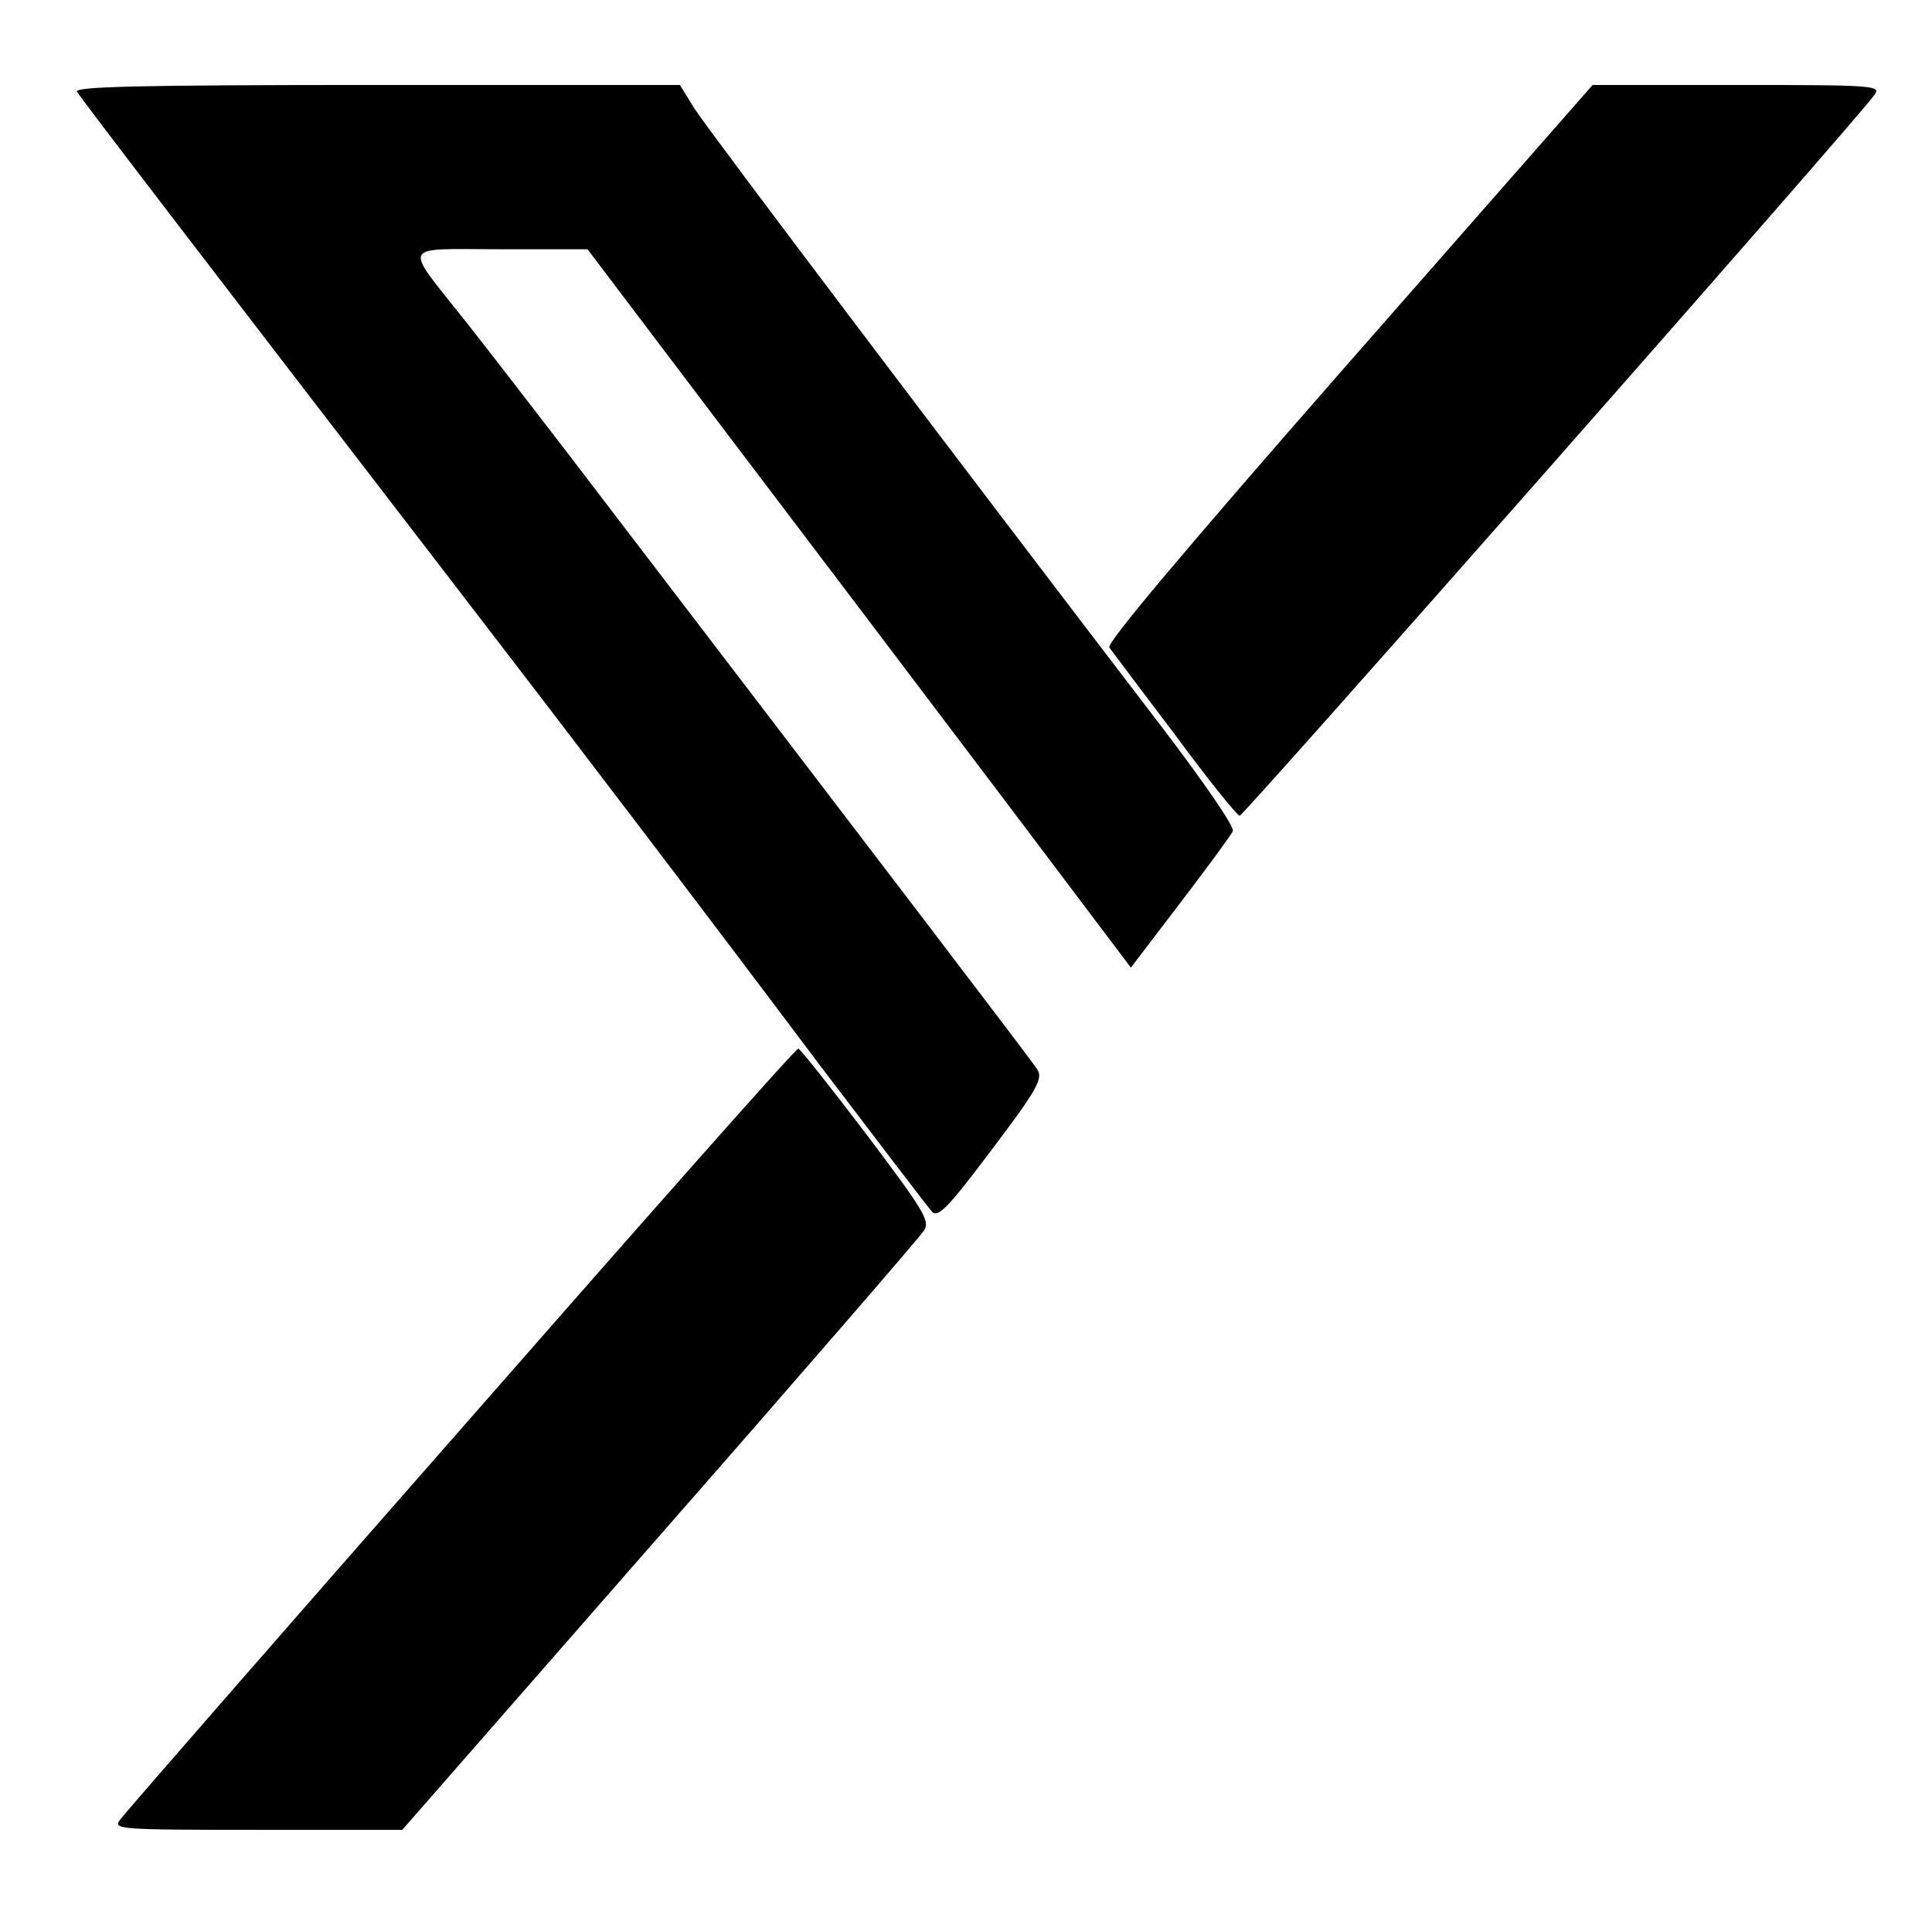
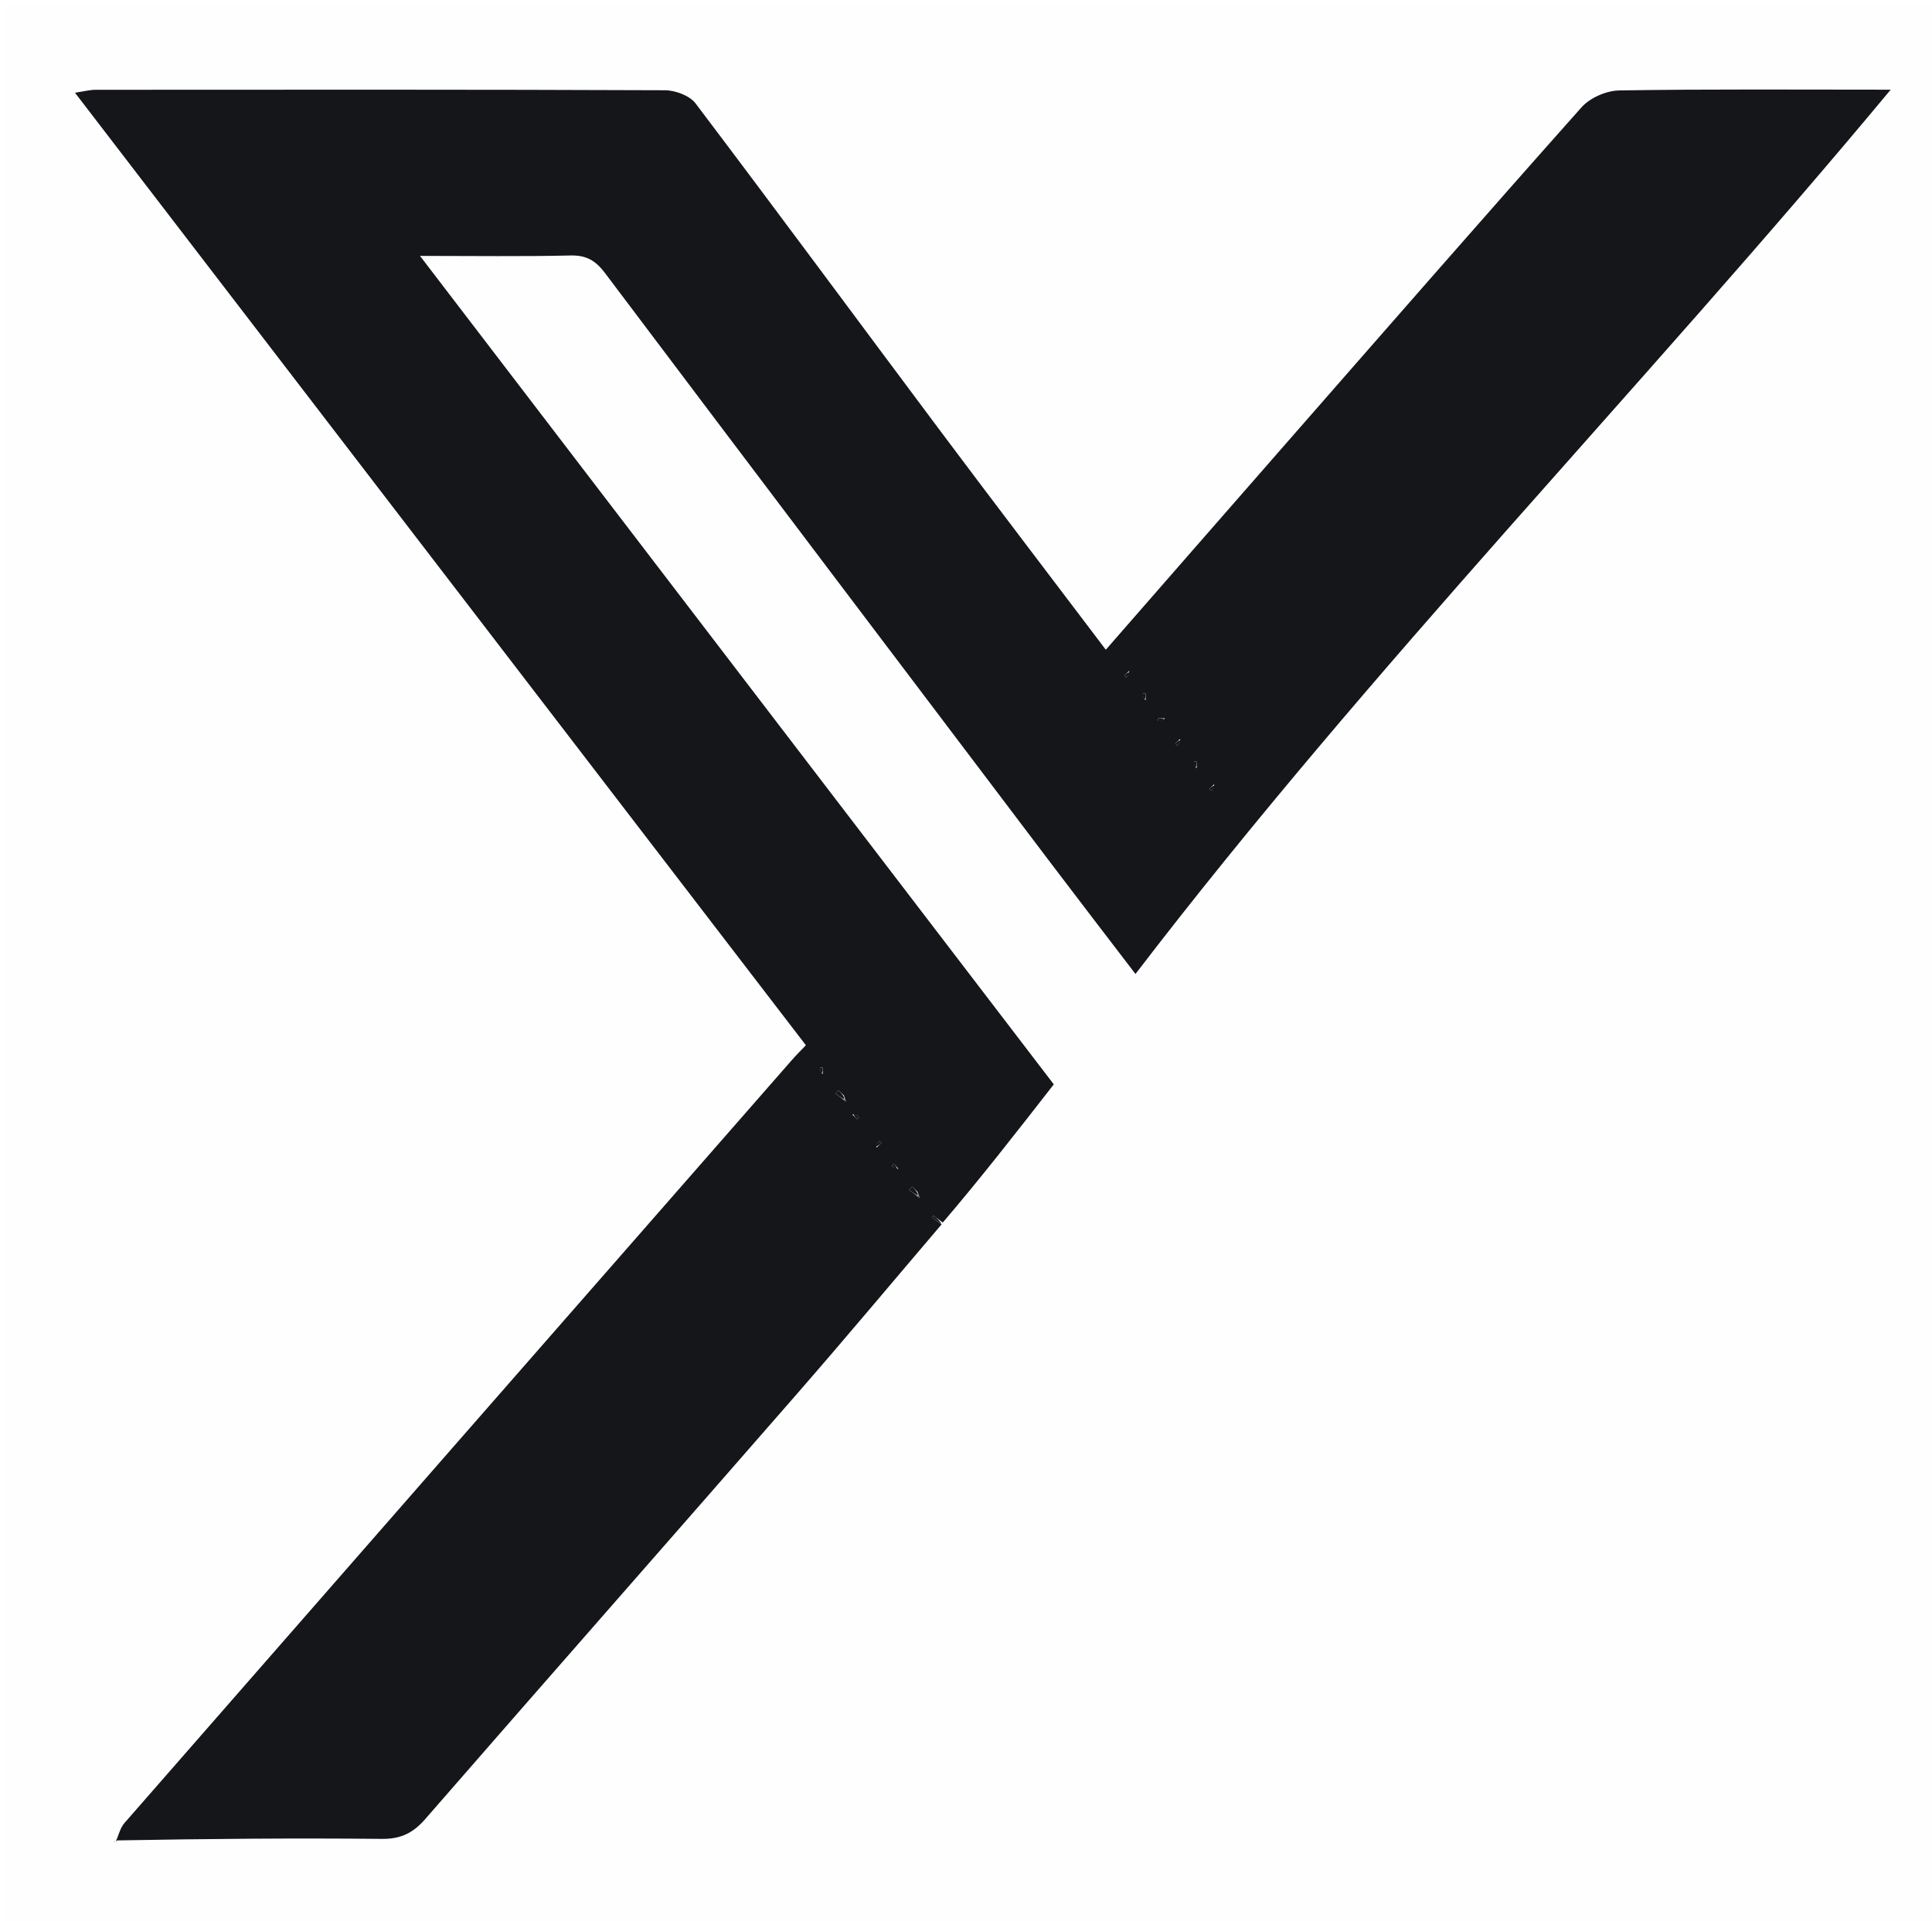
- <svg xmlns="http://www.w3.org/2000/svg" version="1.0" width="341pt" height="339pt" viewBox="0 0 341 339" preserveAspectRatio="xMidYMid meet">
-   <g transform="translate(0,339) scale(0.1,-0.1)" fill="#000000" stroke="none">
-     <path d="M136 3228 c6 -11 243 -320 669 -874 197 -256 446 -583 638 -839 104 -137 195 -256 202 -264 11 -11 29 8 105 109 81 107 91 126 81 142 -10 16 -249 329 -829 1088 -57 74 -137 178 -178 230 -114 144 -120 130 59 130 l154 0 255 -337 c141 -186 357 -471 480 -634 l224 -297 87 114 c48 63 90 120 93 127 3 8 -52 87 -121 178 -362 473 -805 1059 -829 1097 l-26 42 -536 0 c-425 0 -534 -3 -528 -12z" />
-     <path d="M2380 2749 c-289 -330 -428 -495 -422 -502 5 -7 57 -76 116 -154 58 -79 110 -143 114 -143 7 0 1090 1229 1120 1272 13 17 3 18 -242 18 l-255 0 -431 -491z" />
-     <path d="M814 868 c-324 -369 -595 -680 -602 -690 -13 -17 -4 -18 242 -18 l256 0 454 519 c250 285 460 528 467 539 11 17 -1 36 -102 170 -63 83 -117 151 -120 151 -4 1 -271 -301 -595 -671z" />
-   </g>
+ <svg xmlns="http://www.w3.org/2000/svg" version="1.1" id="Layer_1" x="0px" y="0px" width="100%" viewBox="0 0 341 339" enable-background="new 0 0 341 339" xml:space="preserve">
+   <path fill="#FEFEFE" opacity="1" stroke="none" d=" M1,127   C1,84.667 1,42.833 1,1   C114.667,1 228.333,1 342,1   C342,114 342,227 342,340   C228.333,340 114.667,340 1,340   C1,269.167 1,198.333 1,127  M166.805,216.063   C173.193,207.854 179.582,199.646 185.995,191.406   C148.642,142.576 111.585,94.132 74.131,45.17   C83.471,45.17 92.091,45.296 100.703,45.098   C103.514,45.033 105.138,46.013 106.791,48.208   C132.921,82.912 159.139,117.551 185.35,152.196   C190.314,158.757 195.333,165.276 200.412,171.926   C242.14,117.415 289.773,68.678 333.71,15.83   C317.108,15.83 301.448,15.709 285.794,15.964   C283.528,16.001 280.637,17.258 279.143,18.937   C261.315,38.973 243.692,59.192 226.027,79.373   C215.759,91.104 205.513,102.854 195.177,114.687   C185.553,101.971 175.754,89.142 166.082,76.218   C151.633,56.908 137.323,37.493 122.772,18.26   C121.724,16.876 119.198,15.938 117.354,15.93   C83.859,15.793 50.363,15.826 16.867,15.849   C15.834,15.85 14.8,16.136 13.233,16.367   C56.474,72.723 99.326,128.573 142.239,184.503   C141.341,185.449 140.516,186.258 139.757,187.125   C100.483,231.996 61.21,276.868 21.98,321.777   C21.193,322.679 20.915,324.028 20.162,325.189   C20.162,325.189 20.084,325.03 20.084,325.03   C20.084,325.03 20.321,325.202 21.037,324.614   C36.498,324.58 51.96,324.441 67.418,324.596   C70.751,324.629 72.916,323.55 75.05,321.1   C96.874,296.034 118.834,271.086 140.675,246.034   C149.288,236.154 157.696,226.094 166.118,216.009   C166.118,216.009 166.122,216.142 166.805,216.063  z" />
+   <path fill="#14161A" opacity="1" stroke="none" d=" M20.4,325.168   C20.915,324.028 21.193,322.679 21.98,321.777   C61.21,276.868 100.483,231.996 139.757,187.125   C140.516,186.258 141.341,185.449 142.239,184.503   C99.326,128.573 56.474,72.723 13.233,16.367   C14.8,16.136 15.834,15.85 16.867,15.849   C50.363,15.826 83.859,15.793 117.354,15.93   C119.198,15.938 121.724,16.876 122.772,18.26   C137.323,37.493 151.633,56.908 166.082,76.218   C175.754,89.142 185.553,101.971 195.177,114.687   C205.513,102.854 215.759,91.104 226.027,79.373   C243.692,59.192 261.315,38.973 279.143,18.937   C280.637,17.258 283.528,16.001 285.794,15.964   C301.448,15.709 317.108,15.83 333.71,15.83   C289.773,68.678 242.14,117.415 200.412,171.926   C195.333,165.276 190.314,158.757 185.35,152.196   C159.139,117.551 132.921,82.912 106.791,48.208   C105.138,46.013 103.514,45.033 100.703,45.098   C92.091,45.296 83.471,45.17 74.131,45.17   C111.585,94.132 148.642,142.576 185.995,191.406   C179.582,199.646 173.193,207.854 166.401,215.805   C165.586,215.218 165.176,214.887 164.752,214.575   C164.744,214.569 164.566,214.794 164.467,214.911   C165.044,215.313 165.621,215.715 166.197,216.116   C157.696,226.094 149.288,236.154 140.675,246.034   C118.834,271.086 96.874,296.034 75.05,321.1   C72.916,323.55 70.751,324.629 67.418,324.596   C51.96,324.441 36.498,324.58 20.685,324.865   C20.332,325.116 20.4,325.168 20.4,325.168  M149.101,194.318   C149.195,194.361 149.289,194.403 149.383,194.445   C149.277,194.281 149.17,194.117 148.959,193.391   C148.642,193.078 148.325,192.765 148.008,192.452   C147.825,192.663 147.642,192.874 147.459,193.084   C147.959,193.408 148.459,193.732 149.101,194.318  M162.101,211.315   C162.195,211.358 162.288,211.401 162.382,211.444   C162.274,211.281 162.167,211.119 161.957,210.394   C161.641,210.08 161.325,209.767 161.009,209.453   C160.826,209.664 160.643,209.874 160.46,210.084   C160.96,210.407 161.461,210.73 162.101,211.315  M145.204,189.611   C145.209,189.214 145.213,188.818 145.217,188.421   C145.053,188.42 144.745,188.407 144.744,188.419   C144.714,188.813 144.712,189.21 145.204,189.611  M158.572,206.297   C158.298,206.01 158.024,205.723 157.75,205.436   C157.631,205.549 157.512,205.663 157.394,205.777   C157.668,206.063 157.942,206.35 158.572,206.297  M154.703,202.571   C154.99,202.297 155.277,202.023 155.564,201.749   C155.451,201.63 155.244,201.401 155.237,201.408   C154.934,201.664 154.649,201.941 154.703,202.571  M150.43,196.702   C150.705,196.99 150.98,197.278 151.255,197.566   C151.374,197.452 151.603,197.245 151.597,197.237   C151.34,196.934 151.062,196.648 150.43,196.702  M214.296,138.432   C214.011,138.705 213.725,138.977 213.44,139.25   C213.553,139.368 213.758,139.595 213.765,139.589   C214.067,139.334 214.35,139.058 214.296,138.432  M211.202,135.609   C211.206,135.214 211.211,134.82 211.215,134.426   C211.051,134.424 210.745,134.412 210.744,134.423   C210.714,134.815 210.713,135.21 211.202,135.609  M208.296,130.432   C208.011,130.705 207.725,130.977 207.439,131.25   C207.553,131.368 207.758,131.595 207.765,131.589   C208.067,131.334 208.35,131.059 208.296,130.432  M205.609,126.798   C205.214,126.794 204.82,126.789 204.426,126.785   C204.424,126.949 204.412,127.255 204.423,127.256   C204.815,127.286 205.21,127.288 205.609,126.798  M202.202,123.609   C202.206,123.214 202.211,122.82 202.215,122.426   C202.051,122.424 201.745,122.412 201.744,122.423   C201.714,122.815 201.712,123.21 202.202,123.609  M199.296,118.432   C199.011,118.705 198.725,118.977 198.439,119.25   C198.552,119.368 198.757,119.595 198.765,119.589   C199.066,119.334 199.35,119.058 199.296,118.432  z" />
+   <path fill="#15171B" opacity="1" stroke="none" d=" M20.281,325.178   C20.4,325.168 20.332,325.116 20.327,325.159   C20.321,325.202 20.084,325.03 20.084,325.03   C20.084,325.03 20.162,325.189 20.281,325.178  z" />
+   <path fill="#15171B" opacity="1" stroke="none" d=" M144.955,189.609   C144.712,189.21 144.714,188.813 144.744,188.419   C144.745,188.407 145.053,188.42 145.217,188.421   C145.213,188.818 145.209,189.214 144.955,189.609  z" />
+   <path fill="#15171B" opacity="1" stroke="none" d=" M166.157,216.063   C165.621,215.715 165.044,215.313 164.467,214.911   C164.566,214.794 164.744,214.569 164.752,214.575   C165.176,214.887 165.586,215.218 166.06,215.845   C166.122,216.142 166.118,216.009 166.157,216.063  z" />
+   <path fill="#15171B" opacity="1" stroke="none" d=" M161.961,211.053   C161.461,210.73 160.96,210.407 160.46,210.084   C160.643,209.874 160.826,209.664 161.009,209.453   C161.325,209.767 161.641,210.08 161.982,210.697   C162.006,211.001 161.961,211.053 161.961,211.053  z" />
+   <path fill="#15171B" opacity="1" stroke="none" d=" M158.394,206.467   C157.942,206.35 157.668,206.063 157.394,205.777   C157.512,205.663 157.631,205.549 157.75,205.436   C158.024,205.723 158.298,206.01 158.394,206.467  z" />
+   <path fill="#15171B" opacity="1" stroke="none" d=" M154.533,202.393   C154.649,201.941 154.934,201.664 155.237,201.408   C155.244,201.401 155.451,201.63 155.564,201.749   C155.277,202.023 154.99,202.297 154.533,202.393  z" />
+   <path fill="#15171B" opacity="1" stroke="none" d=" M150.608,196.531   C151.062,196.648 151.34,196.934 151.597,197.237   C151.603,197.245 151.374,197.452 151.255,197.566   C150.98,197.278 150.705,196.99 150.608,196.531  z" />
+   <path fill="#15171B" opacity="1" stroke="none" d=" M148.959,194.057   C148.459,193.732 147.959,193.408 147.459,193.084   C147.642,192.874 147.825,192.663 148.008,192.452   C148.325,192.765 148.642,193.078 148.983,193.696   C149.007,194.001 148.959,194.057 148.959,194.057  z" />
+   <path fill="#14161A" opacity="1" stroke="none" d=" M214.466,138.609   C214.35,139.058 214.067,139.334 213.765,139.589   C213.758,139.595 213.553,139.368 213.44,139.25   C213.725,138.977 214.011,138.705 214.466,138.609  z" />
+   <path fill="#14161A" opacity="1" stroke="none" d=" M210.955,135.606   C210.713,135.21 210.714,134.815 210.744,134.423   C210.745,134.412 211.051,134.424 211.215,134.426   C211.211,134.82 211.206,135.214 210.955,135.606  z" />
+   <path fill="#14161A" opacity="1" stroke="none" d=" M208.466,130.609   C208.35,131.059 208.067,131.334 207.765,131.589   C207.758,131.595 207.553,131.368 207.439,131.25   C207.725,130.977 208.011,130.705 208.466,130.609  z" />
+   <path fill="#14161A" opacity="1" stroke="none" d=" M205.606,127.046   C205.21,127.288 204.815,127.286 204.423,127.256   C204.412,127.255 204.424,126.949 204.426,126.785   C204.82,126.789 205.214,126.794 205.606,127.046  z" />
+   <path fill="#14161A" opacity="1" stroke="none" d=" M201.954,123.606   C201.712,123.21 201.714,122.815 201.744,122.423   C201.745,122.412 202.051,122.424 202.215,122.426   C202.211,122.82 202.206,123.214 201.954,123.606  z" />
+   <path fill="#14161A" opacity="1" stroke="none" d=" M199.466,118.609   C199.35,119.058 199.066,119.334 198.765,119.589   C198.757,119.595 198.552,119.368 198.439,119.25   C198.725,118.977 199.011,118.705 199.466,118.609  z" />
+   <path fill="#15171B" opacity="1" stroke="none" d=" M149.035,193.977   C149.17,194.117 149.277,194.281 149.383,194.445   C149.289,194.403 149.195,194.361 149.03,194.187   C148.959,194.057 149.007,194.001 149.035,193.977  z" />
+   <path fill="#15171B" opacity="1" stroke="none" d=" M162.033,210.978   C162.167,211.119 162.274,211.281 162.382,211.444   C162.288,211.401 162.195,211.358 162.031,211.184   C161.961,211.053 162.006,211.001 162.033,210.978  z" />
</svg>
